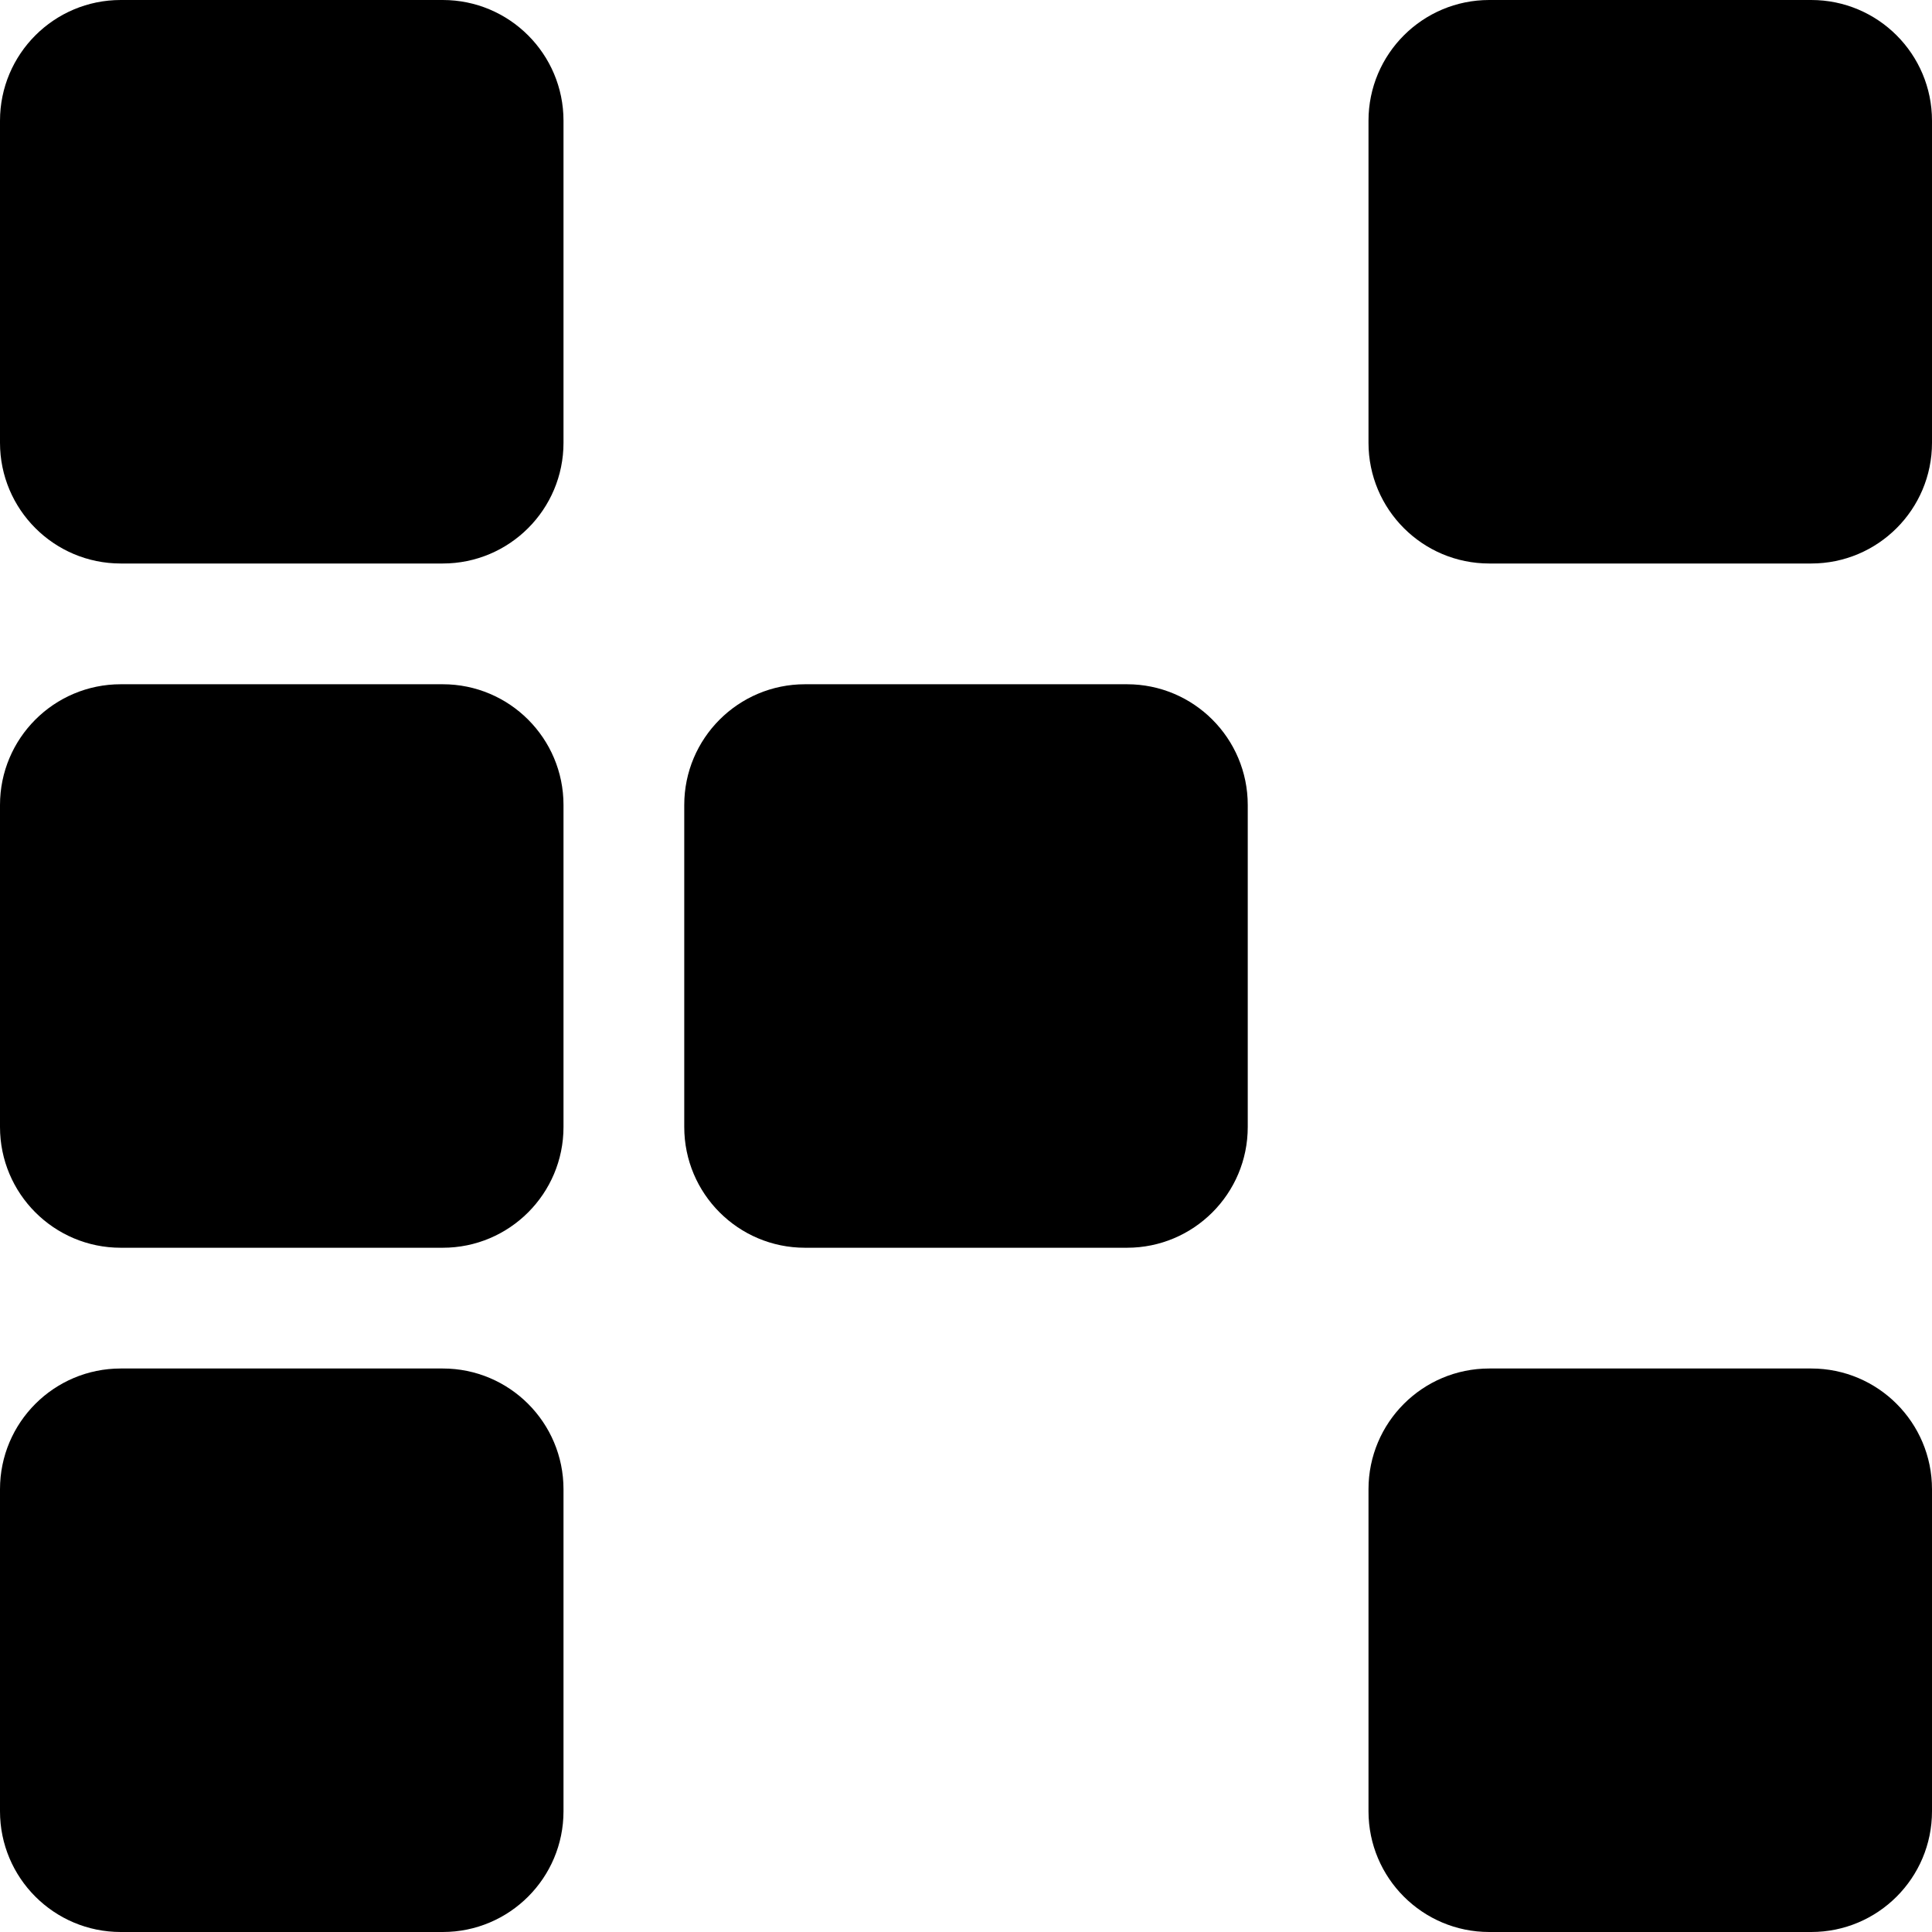
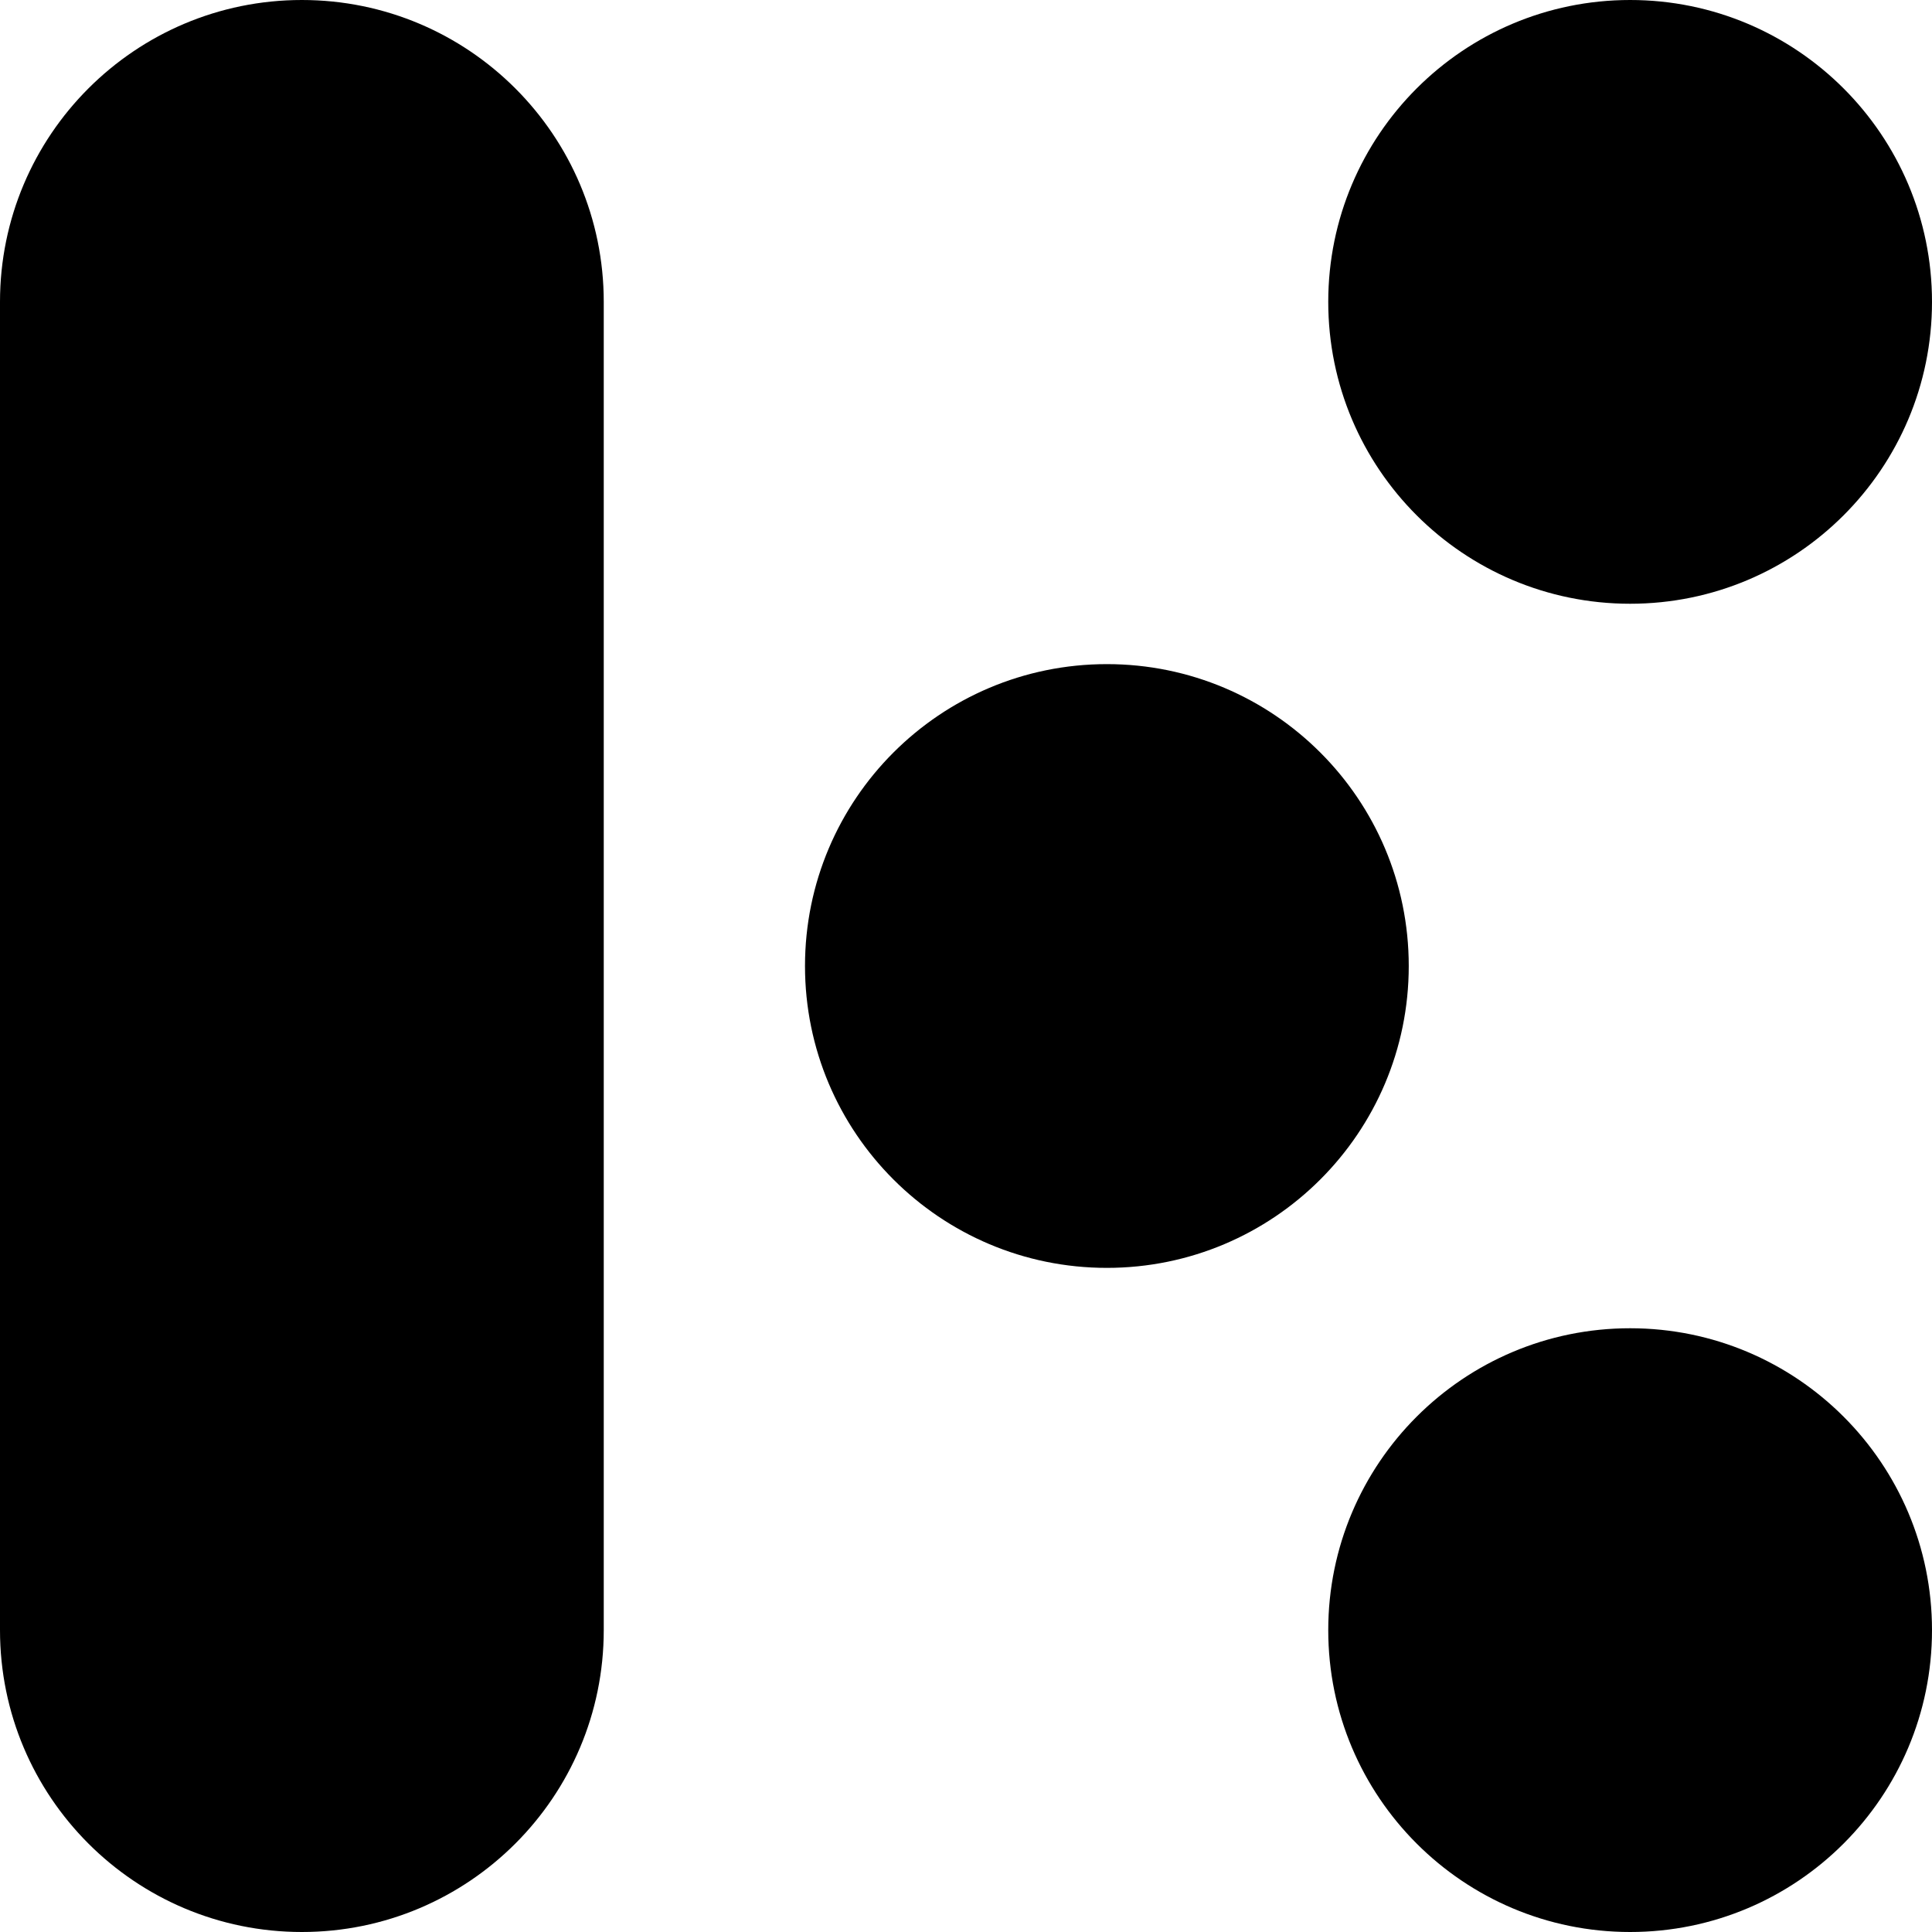
<svg xmlns="http://www.w3.org/2000/svg" viewBox="0 0 96 96" width="96" height="96" role="img" aria-label="Koina">
-   <rect x="0" y="0" width="28" height="28" rx="6" fill="currentColor" />
-   <rect x="68" y="0" width="28" height="28" rx="6" fill="currentColor" />
-   <rect x="0" y="34" width="28" height="28" rx="6" fill="currentColor" />
-   <rect x="34" y="34" width="28" height="28" rx="6" fill="currentColor" />
-   <rect x="0" y="68" width="28" height="28" rx="6" fill="currentColor" />
-   <rect x="68" y="68" width="28" height="28" rx="6" fill="currentColor" />
+   <g transform="translate(0 0) scale(1)">
+     <rect x="0" y="0" width="30" height="96" rx="15" fill="currentColor" />
+     <circle cx="55" cy="48" r="15" fill="currentColor" />
+     <circle cx="81" cy="15" r="15" fill="currentColor" />
+     <circle cx="81" cy="81" r="15" fill="currentColor" />
+   </g>
</svg>
